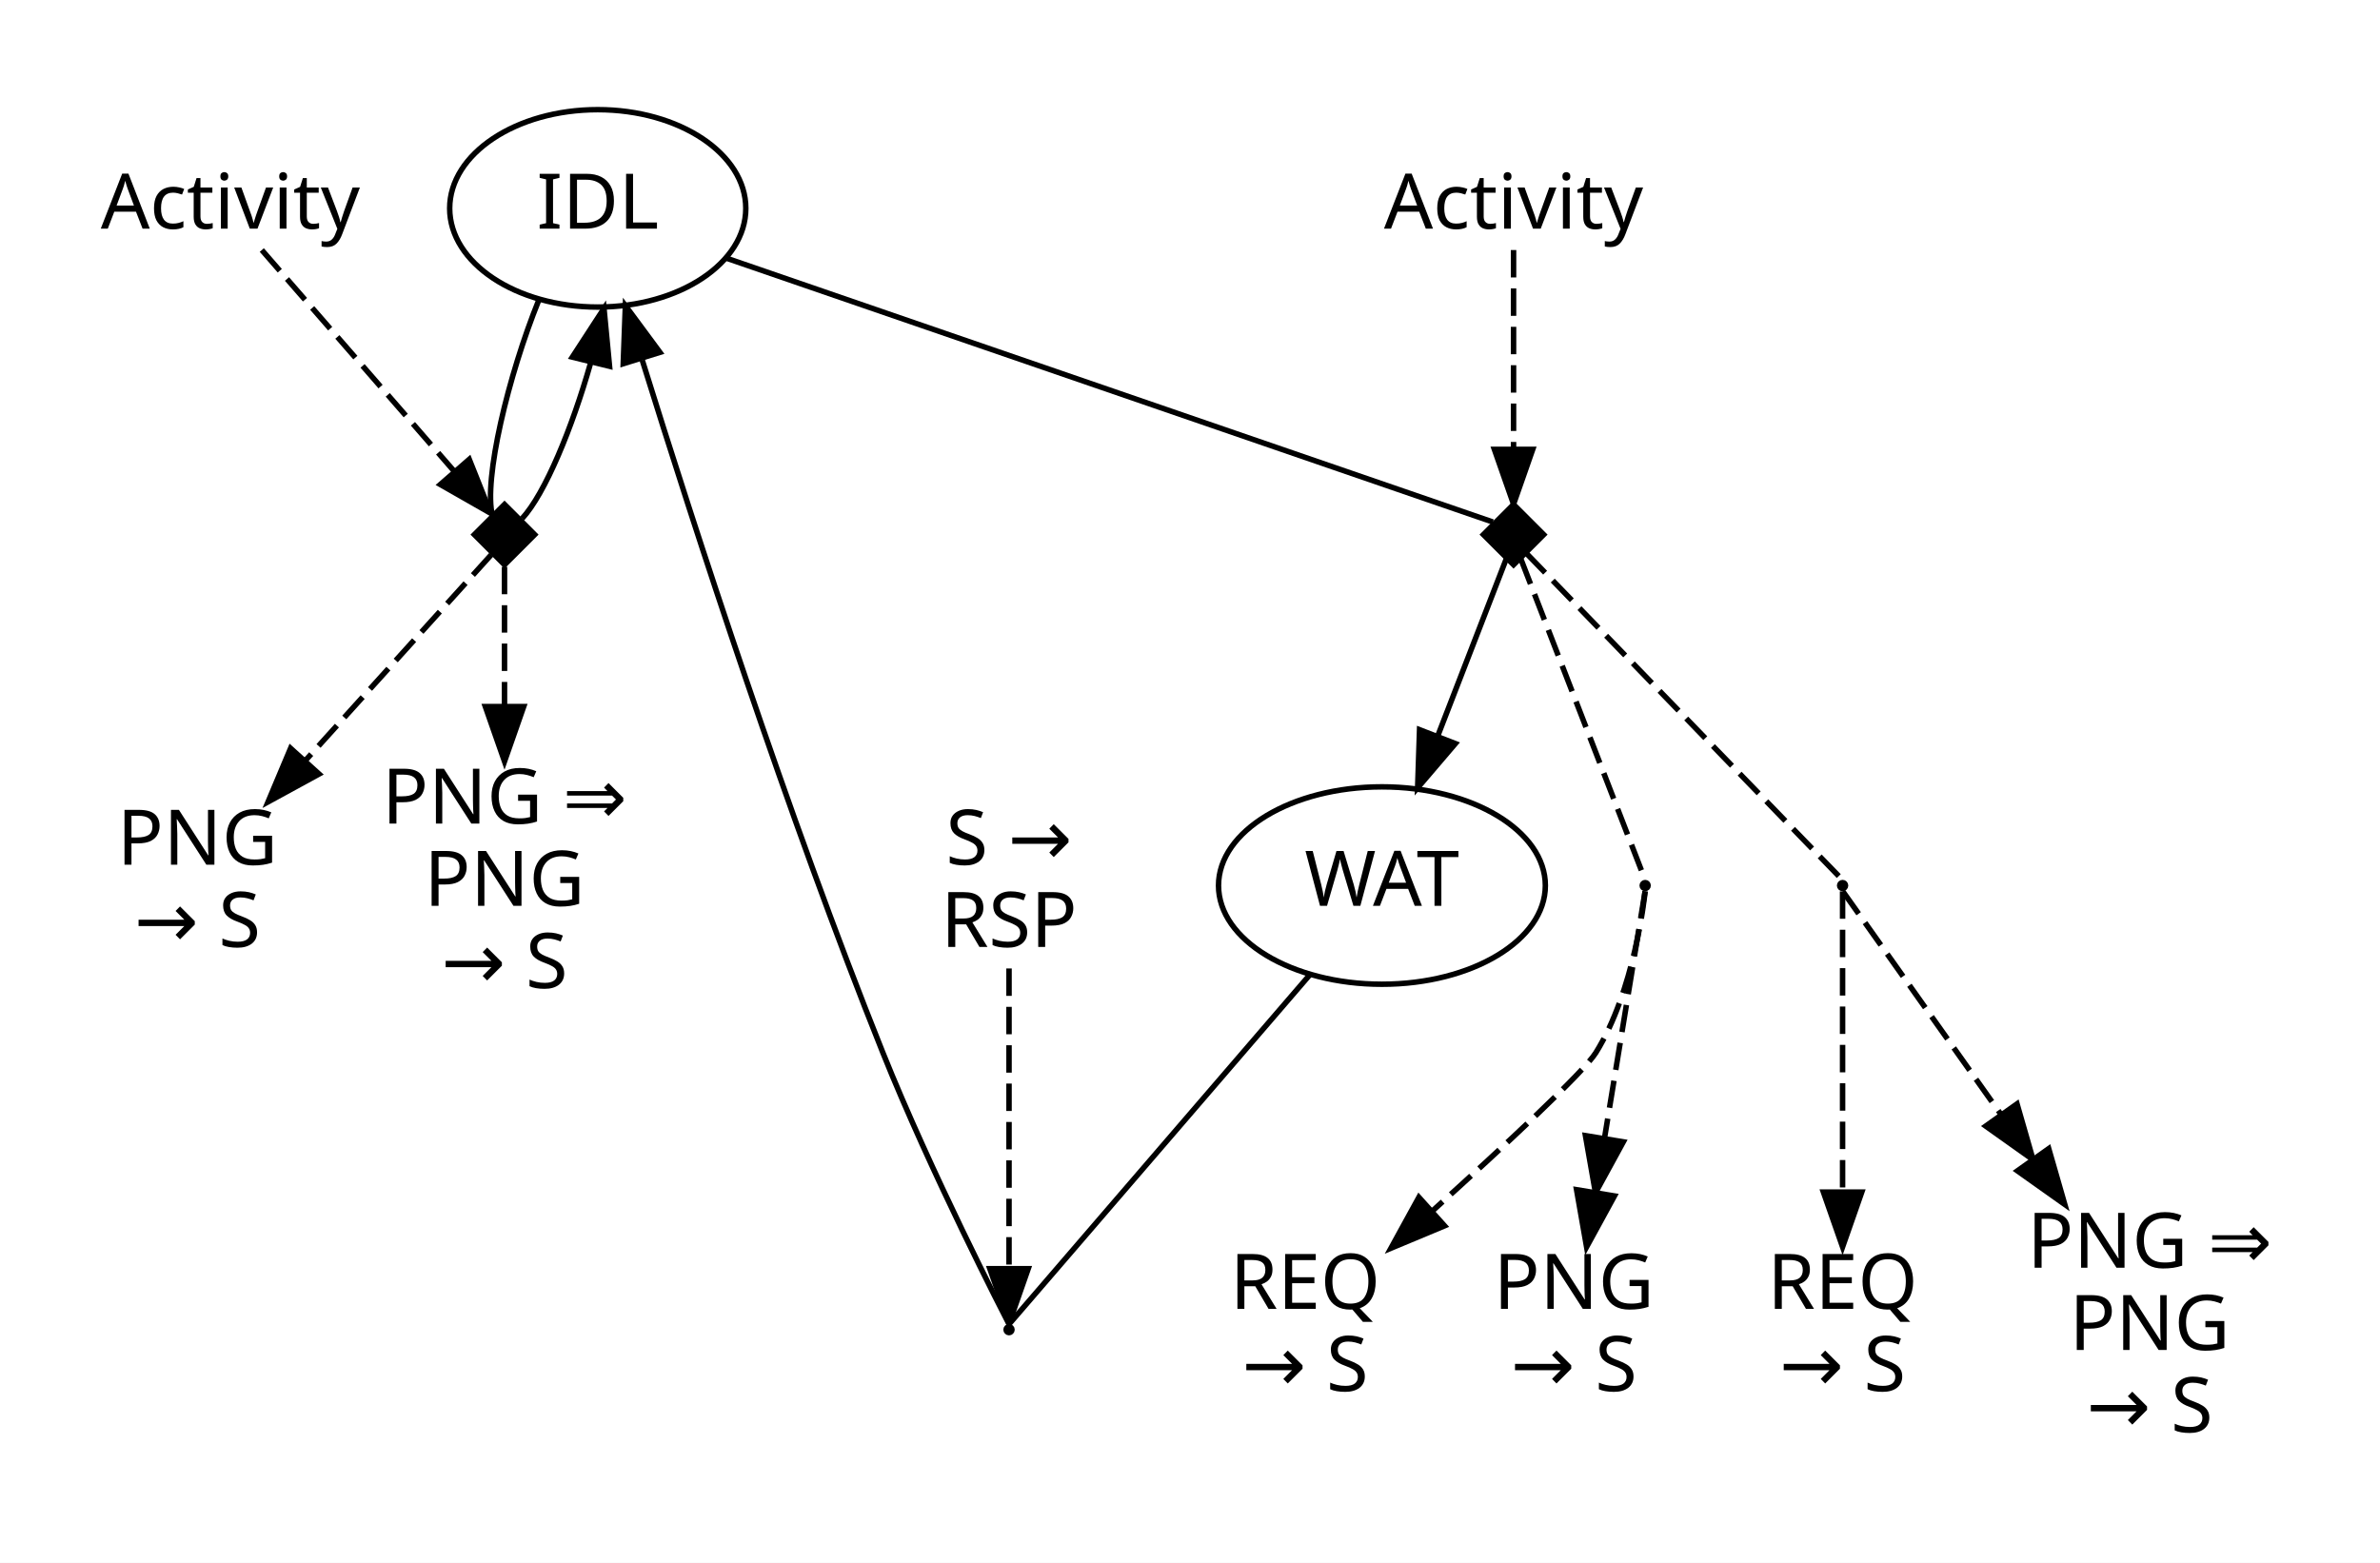
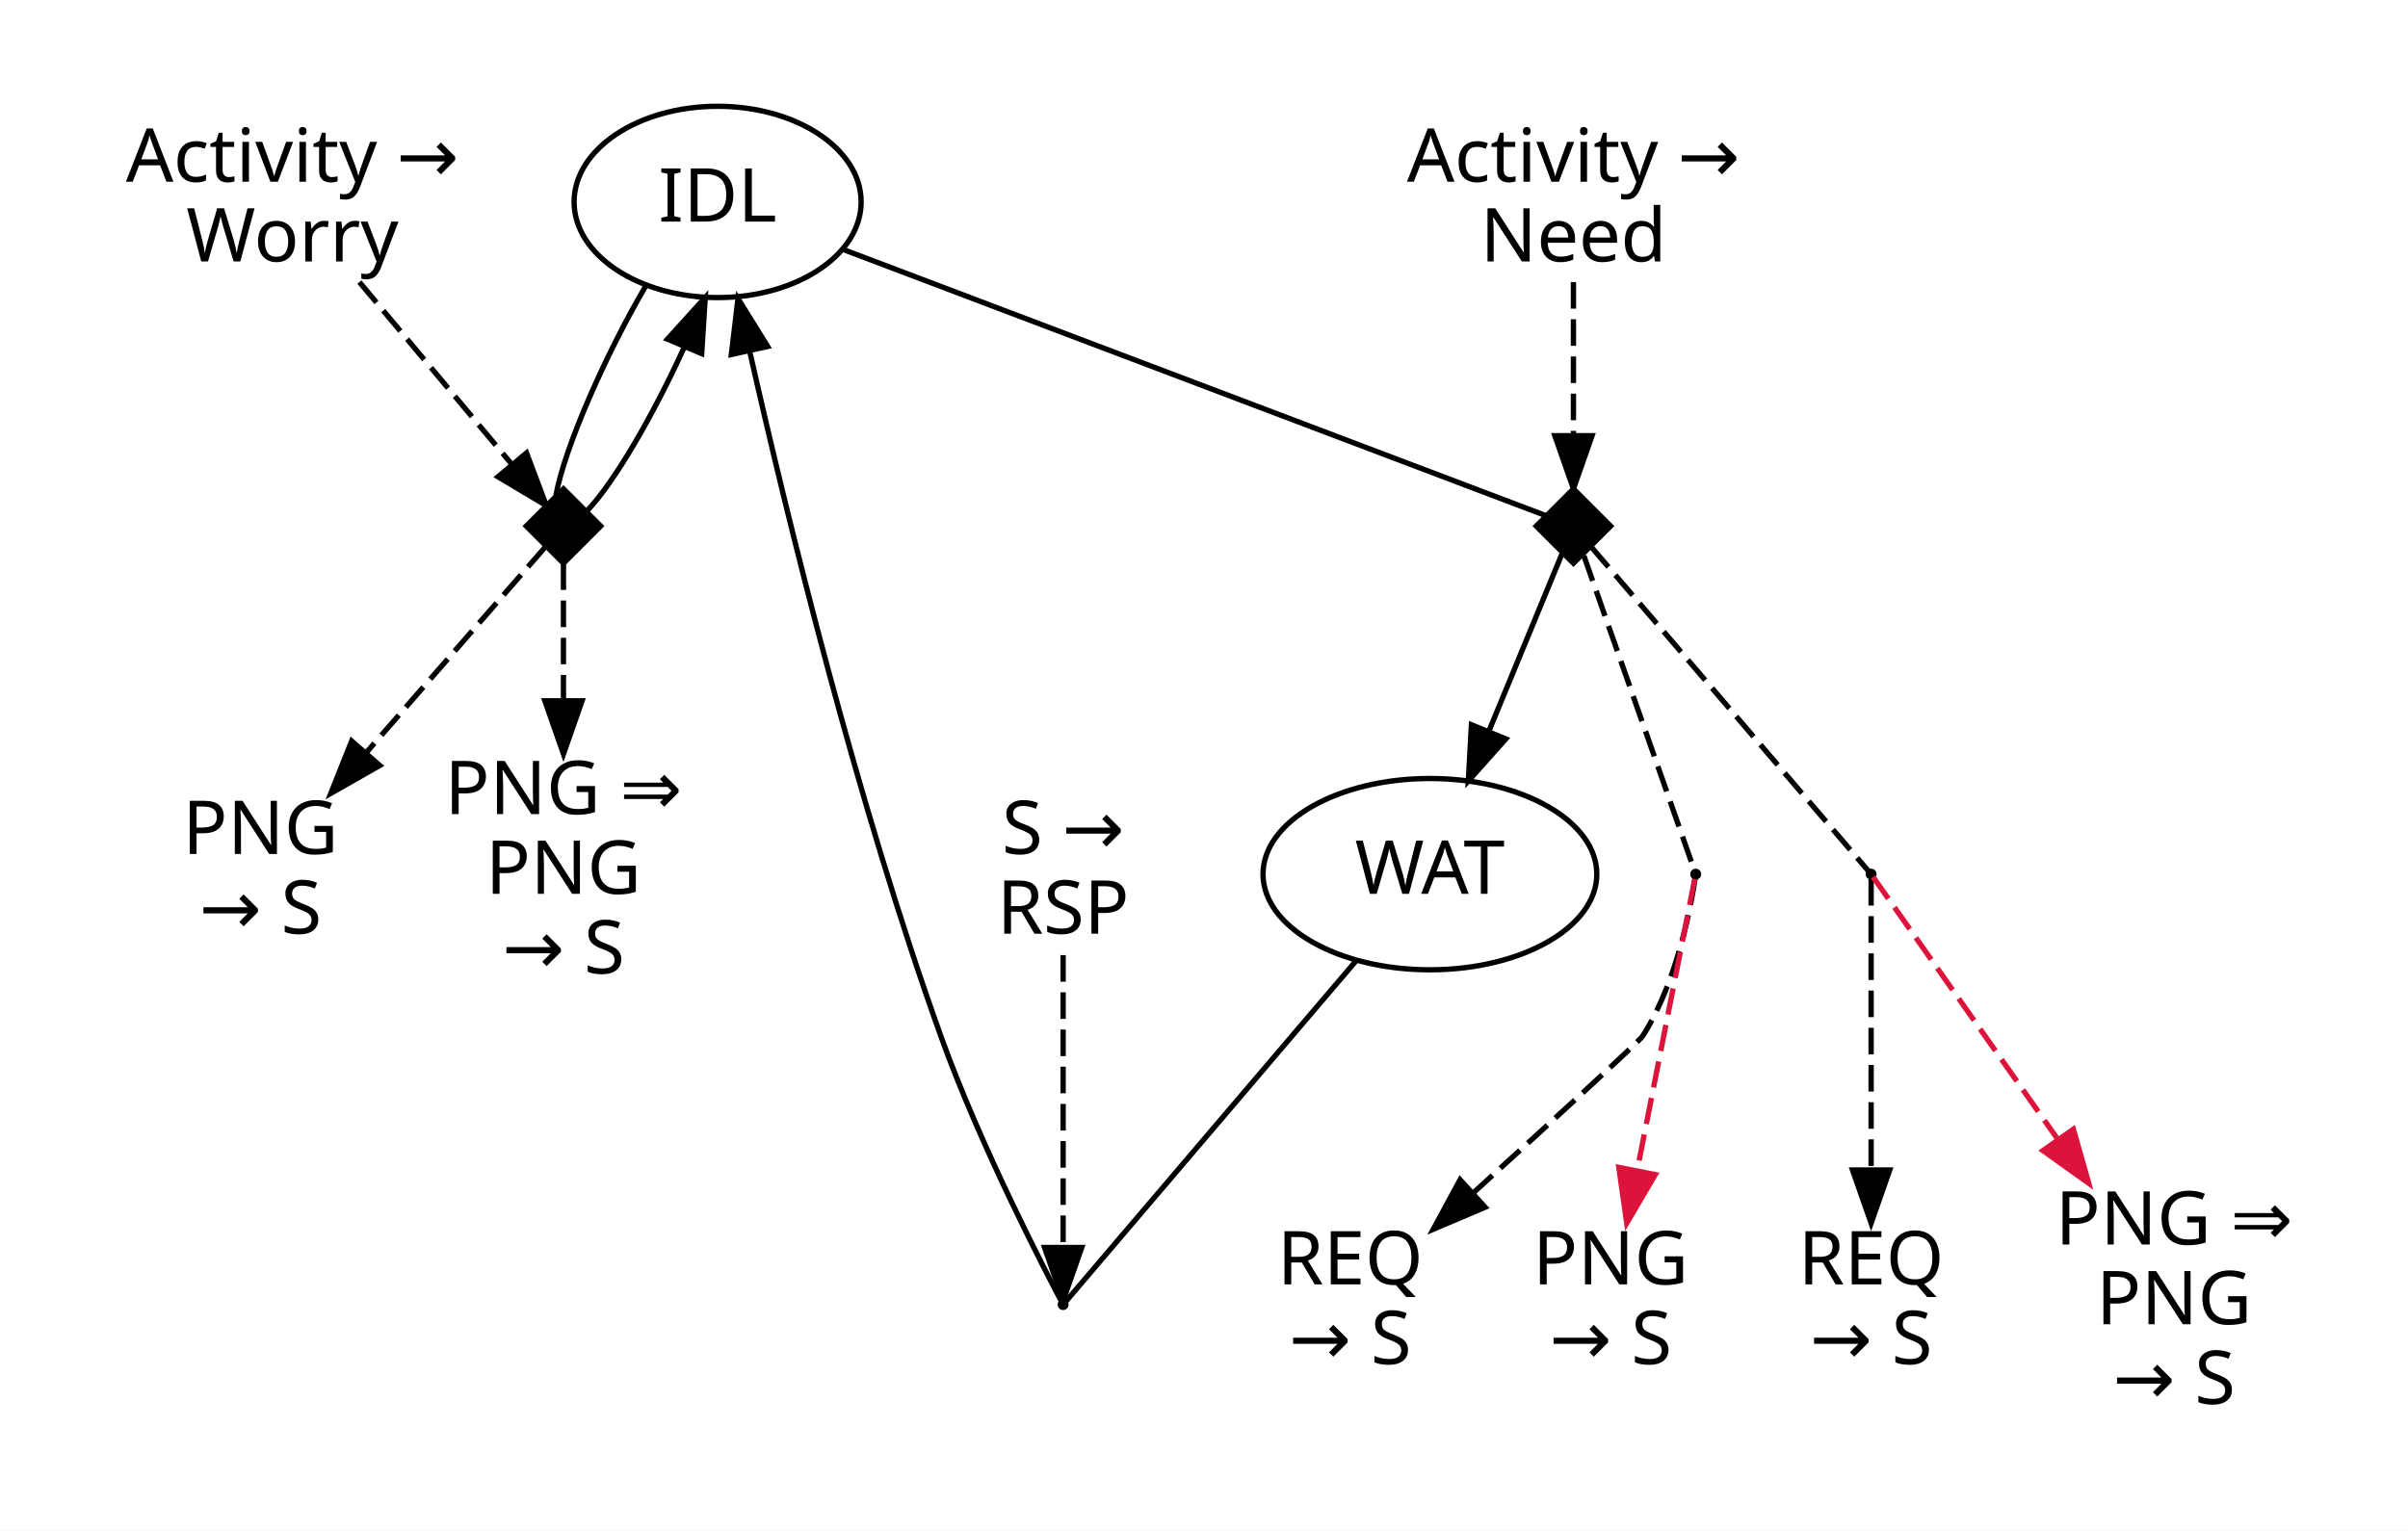
- <svg xmlns="http://www.w3.org/2000/svg" width="434pt" height="285pt" viewBox="0.00 0.00 434.00 285.00">
-   <g id="graph0" class="graph" transform="scale(1 1) rotate(0) translate(4 281)">
-     <polygon fill="white" stroke="transparent" points="-4,4 -4,-281 430,-281 430,4 -4,4" />
+ <svg xmlns="http://www.w3.org/2000/svg" width="453pt" height="288pt" viewBox="0.00 0.00 453.00 288.00">
+   <g id="graph0" class="graph" transform="scale(1 1) rotate(0) translate(4 284)">
+     <polygon fill="#ffffff" stroke="transparent" points="-4,4 -4,-284 449,-284 449,4 -4,4" />
    <g id="clust1" class="cluster">
-       <polygon fill="none" stroke="white" points="8,-89 8,-269 140,-269 140,-89 8,-89" />
+       <polygon fill="none" stroke="#ffffff" points="8,-89 8,-272 166,-272 166,-89 8,-89" />
    </g>
    <g id="clust2" class="cluster">
-       <polygon fill="none" stroke="white" points="210,-8 210,-258.5 418,-258.5 418,-8 210,-8" />
+       <polygon fill="none" stroke="#ffffff" points="226,-8 226,-269 437,-269 437,-8 226,-8" />
    </g>
    <g id="clust3" class="cluster">
-       <polygon fill="none" stroke="white" points="158,-29.96 158,-142.5 202,-142.5 202,-29.96 158,-29.96" />
+       <polygon fill="none" stroke="#ffffff" points="174,-29.96 174,-142.5 218,-142.5 218,-29.96 174,-29.96" />
    </g>
    <g id="node1" class="node">
-       <ellipse fill="none" stroke="black" cx="105" cy="-243" rx="27" ry="18" />
-       <text text-anchor="middle" x="105" y="-239.3" font-family="sans-serif" font-size="14.00">IDL</text>
+       <ellipse fill="none" stroke="#000000" cx="131" cy="-246" rx="27" ry="18" />
+       <text text-anchor="middle" x="131" y="-242.3" font-family="sans-serif" font-size="14.00" fill="#000000">IDL</text>
    </g>
    <g id="node2" class="node">
-       <polygon fill="black" stroke="black" points="88,-189 82.5,-183.5 88,-178 93.5,-183.5 88,-189" />
+       <polygon fill="#000000" stroke="#000000" points="102,-192 95,-185 102,-178 109,-185 102,-192" />
    </g>
    <g id="edge1" class="edge">
-       <path fill="none" stroke="black" d="M94.26,-226.29C88.67,-212.46 84.13,-193.51 85.8,-186.9" />
+       <path fill="none" stroke="#000000" d="M117.543,-230.291C109.916,-217.3 102.118,-199.586 100.567,-190.65" />
    </g>
    <g id="node7" class="node">
-       <polygon fill="black" stroke="black" points="272,-189 266.5,-183.5 272,-178 277.5,-183.5 272,-189" />
+       <polygon fill="#000000" stroke="#000000" points="292,-192 285,-185 292,-178 299,-185 292,-192" />
    </g>
    <g id="edge6" class="edge">
-       <path fill="none" stroke="black" d="M128.57,-233.88C169.21,-219.89 249.88,-192.12 268.23,-185.8" />
+       <path fill="none" stroke="#000000" d="M154.756,-236.999C193.243,-222.417 266.939,-194.495 286.904,-186.931" />
    </g>
    <g id="edge2" class="edge">
-       <path fill="none" stroke="black" d="M91.2,-186.42C95.42,-190.99 100.35,-203.03 103.68,-214.74" />
-       <polygon fill="black" stroke="black" points="100.36,-215.87 106.14,-224.75 107.15,-214.2 100.36,-215.87" />
+       <path fill="none" stroke="#000000" d="M106.402,-187.83C111.728,-193.393 119.075,-206.277 124.652,-218.51" />
+       <polygon fill="#000000" stroke="#000000" points="121.557,-220.178 128.672,-228.028 128.005,-217.454 121.557,-220.178" />
    </g>
    <g id="node4" class="node">
-       <text text-anchor="middle" x="32" y="-123.3" font-family="sans-serif" font-size="14.00">PNG</text>
-       <text text-anchor="middle" x="32" y="-108.3" font-family="sans-serif" font-size="14.00">→ S</text>
+       <text text-anchor="middle" x="45" y="-123.3" font-family="sans-serif" font-size="14.00" fill="#000000">PNG</text>
+       <text text-anchor="middle" x="45" y="-108.3" font-family="sans-serif" font-size="14.00" fill="#000000">→ S</text>
    </g>
    <g id="edge4" class="edge">
-       <path fill="none" stroke="black" stroke-dasharray="5,2" d="M85.59,-179.84C79.76,-173.38 64.43,-156.4 51.64,-142.25" />
-       <polygon fill="black" stroke="black" points="54.18,-139.84 44.88,-134.76 48.99,-144.53 54.18,-139.84" />
+       <path fill="none" stroke="#000000" stroke-dasharray="5,2" d="M98.605,-181.099C92.053,-173.57 77.216,-156.52 64.808,-142.262" />
+       <polygon fill="#000000" stroke="#000000" points="67.439,-139.953 58.234,-134.707 62.158,-144.548 67.439,-139.953" />
    </g>
    <g id="node5" class="node">
-       <text text-anchor="middle" x="88" y="-130.8" font-family="sans-serif" font-size="14.00">PNG ⇒</text>
-       <text text-anchor="middle" x="88" y="-115.8" font-family="sans-serif" font-size="14.00">PNG</text>
-       <text text-anchor="middle" x="88" y="-100.8" font-family="sans-serif" font-size="14.00">→ S</text>
+       <text text-anchor="middle" x="102" y="-130.8" font-family="sans-serif" font-size="14.00" fill="#000000">PNG ⇒</text>
+       <text text-anchor="middle" x="102" y="-115.8" font-family="sans-serif" font-size="14.00" fill="#000000">PNG</text>
+       <text text-anchor="middle" x="102" y="-100.8" font-family="sans-serif" font-size="14.00" fill="#000000">→ S</text>
    </g>
    <g id="edge5" class="edge">
-       <path fill="none" stroke="black" stroke-dasharray="5,2" d="M88,-177.63C88,-172 88,-162.21 88,-152.32" />
-       <polygon fill="black" stroke="black" points="91.5,-152.14 88,-142.14 84.5,-152.14 91.5,-152.14" />
+       <path fill="none" stroke="#000000" stroke-dasharray="5,2" d="M102,-177.99C102,-171.671 102,-161.897 102,-152.137" />
+       <polygon fill="#000000" stroke="#000000" points="105.5,-152.116 102,-142.116 98.5,-152.116 105.5,-152.116" />
    </g>
    <g id="node3" class="node">
-       <text text-anchor="middle" x="38" y="-239.3" font-family="sans-serif" font-size="14.00">Activity</text>
+       <text text-anchor="middle" x="51" y="-249.8" font-family="sans-serif" font-size="14.00" fill="#000000">Activity →</text>
+       <text text-anchor="middle" x="51" y="-234.8" font-family="sans-serif" font-size="14.00" fill="#000000">Worry</text>
    </g>
    <g id="edge3" class="edge">
-       <path fill="none" stroke="black" stroke-dasharray="5,2" d="M43.74,-235.4C52.32,-225.53 68.58,-206.83 78.83,-195.05" />
-       <polygon fill="black" stroke="black" points="81.57,-197.23 85.49,-187.39 76.29,-192.64 81.57,-197.23" />
+       <path fill="none" stroke="#000000" stroke-dasharray="5,2" d="M63.607,-230.921C72.459,-220.334 84.124,-206.382 92.263,-196.646" />
+       <polygon fill="#000000" stroke="#000000" points="95.05,-198.769 98.779,-188.852 89.68,-194.279 95.05,-198.769" />
    </g>
    <g id="node6" class="node">
-       <ellipse fill="none" stroke="black" cx="248" cy="-119.5" rx="29.8" ry="18" />
-       <text text-anchor="middle" x="248" y="-115.8" font-family="sans-serif" font-size="14.00">WAT</text>
+       <ellipse fill="none" stroke="#000000" cx="265" cy="-119.5" rx="31.396" ry="18" />
+       <text text-anchor="middle" x="265" y="-115.8" font-family="sans-serif" font-size="14.00" fill="#000000">WAT</text>
    </g>
    <g id="node15" class="node">
-       <ellipse fill="black" stroke="black" cx="180" cy="-38.5" rx="0.54" ry="0.54" />
+       <ellipse fill="#000000" stroke="#000000" cx="196" cy="-38.5" rx=".54" ry=".54" />
    </g>
    <g id="edge15" class="edge">
-       <path fill="none" stroke="black" d="M234.89,-103.27C215.75,-81.03 182.18,-42.03 180.1,-39.62" />
+       <path fill="none" stroke="#000000" d="M251.037,-103.108C232.135,-80.919 200.302,-43.55 196.397,-38.966" />
    </g>
    <g id="edge7" class="edge">
-       <path fill="none" stroke="black" d="M270.71,-179.17C268.34,-173.05 263.11,-159.53 258.26,-147" />
-       <polygon fill="black" stroke="black" points="261.39,-145.39 254.51,-137.33 254.86,-147.92 261.39,-145.39" />
+       <path fill="none" stroke="#000000" d="M289.881,-179.86C286.919,-172.674 281.324,-159.101 276.189,-146.644" />
+       <polygon fill="#000000" stroke="#000000" points="279.276,-144.948 272.229,-137.037 272.804,-147.616 279.276,-144.948" />
    </g>
    <g id="node9" class="node">
-       <ellipse fill="black" stroke="black" cx="296" cy="-119.5" rx="0.54" ry="0.54" />
+       <ellipse fill="#000000" stroke="#000000" cx="315" cy="-119.5" rx=".54" ry=".54" />
    </g>
    <g id="edge9" class="edge">
-       <path fill="none" stroke="black" stroke-dasharray="5,2" d="M273.29,-179.17C278.12,-166.69 294.9,-123.33 295.95,-120.63" />
+       <path fill="none" stroke="#000000" stroke-dasharray="5,2" d="M293.961,-179.416C299.089,-164.813 312.642,-126.215 314.729,-120.273" />
    </g>
    <g id="node12" class="node">
-       <ellipse fill="black" stroke="black" cx="332" cy="-119.5" rx="0.54" ry="0.54" />
+       <ellipse fill="#000000" stroke="#000000" cx="348" cy="-119.5" rx=".54" ry=".54" />
    </g>
    <g id="edge12" class="edge">
-       <path fill="none" stroke="black" stroke-dasharray="5,2" d="M274.28,-180.15C284.9,-169.17 329.11,-123.48 331.87,-120.64" />
+       <path fill="none" stroke="#000000" stroke-dasharray="5,2" d="M295.335,-181.099C306.638,-167.879 343.035,-125.307 347.541,-120.037" />
    </g>
    <g id="node8" class="node">
-       <text text-anchor="middle" x="272" y="-239.3" font-family="sans-serif" font-size="14.00">Activity</text>
+       <text text-anchor="middle" x="292" y="-249.8" font-family="sans-serif" font-size="14.00" fill="#000000">Activity →</text>
+       <text text-anchor="middle" x="292" y="-234.8" font-family="sans-serif" font-size="14.00" fill="#000000">Need</text>
    </g>
    <g id="edge8" class="edge">
-       <path fill="none" stroke="black" stroke-dasharray="5,2" d="M272,-235.4C272,-226.65 272,-210.93 272,-199.27" />
-       <polygon fill="black" stroke="black" points="275.5,-199.05 272,-189.05 268.5,-199.05 275.5,-199.05" />
+       <path fill="none" stroke="#000000" stroke-dasharray="5,2" d="M292,-230.921C292,-222.189 292,-211.169 292,-202.113" />
+       <polygon fill="#000000" stroke="#000000" points="295.5,-202.012 292,-192.012 288.5,-202.012 295.5,-202.012" />
    </g>
    <g id="node10" class="node">
-       <text text-anchor="middle" x="234" y="-42.3" font-family="sans-serif" font-size="14.00">REQ</text>
-       <text text-anchor="middle" x="234" y="-27.3" font-family="sans-serif" font-size="14.00">→ S</text>
+       <text text-anchor="middle" x="250" y="-42.3" font-family="sans-serif" font-size="14.00" fill="#000000">REQ</text>
+       <text text-anchor="middle" x="250" y="-27.3" font-family="sans-serif" font-size="14.00" fill="#000000">→ S</text>
    </g>
    <g id="edge10" class="edge">
-       <path fill="none" stroke="black" stroke-dasharray="5,2" d="M295.99,-118.45C295.89,-117.39 294.03,-100.27 287,-89 284.77,-85.43 270.4,-72.08 257.19,-60.14" />
-       <polygon fill="black" stroke="black" points="259.42,-57.44 249.64,-53.36 254.74,-62.65 259.42,-57.44" />
+       <path fill="none" stroke="#000000" stroke-dasharray="5,2" d="M314.887,-118.681C314.347,-114.975 311.761,-99.493 305,-89 304.383,-88.043 287.875,-72.924 273.106,-59.477" />
+       <polygon fill="#000000" stroke="#000000" points="275.387,-56.82 265.634,-52.681 270.677,-61.998 275.387,-56.82" />
    </g>
    <g id="node11" class="node">
-       <text text-anchor="middle" x="283" y="-42.3" font-family="sans-serif" font-size="14.00">PNG</text>
-       <text text-anchor="middle" x="283" y="-27.3" font-family="sans-serif" font-size="14.00">→ S</text>
+       <text text-anchor="middle" x="299" y="-42.3" font-family="sans-serif" font-size="14.00" fill="#000000">PNG</text>
+       <text text-anchor="middle" x="299" y="-27.3" font-family="sans-serif" font-size="14.00" fill="#000000">→ S</text>
    </g>
    <g id="edge11" class="edge">
-       <path fill="none" stroke="black" stroke-dasharray="5,2" d="M295.99,-118.44C295.78,-117.15 292.02,-94.3 288.6,-73.51" />
-       <polygon fill="black" stroke="black" points="290.4,-62.89 285.32,-53.59 283.49,-64.03 290.4,-62.89" />
-       <polygon fill="black" stroke="black" points="292.02,-72.76 286.94,-63.46 285.11,-73.89 292.02,-72.76" />
+       <path fill="none" stroke="#dc143c" stroke-dasharray="5,2" d="M314.82,-118.59C313.758,-113.213 308.203,-85.092 303.973,-63.676" />
+       <polygon fill="#dc143c" stroke="#dc143c" points="307.4,-62.963 302.028,-53.831 300.533,-64.319 307.4,-62.963" />
    </g>
    <g id="node13" class="node">
-       <text text-anchor="middle" x="332" y="-42.3" font-family="sans-serif" font-size="14.00">REQ</text>
-       <text text-anchor="middle" x="332" y="-27.3" font-family="sans-serif" font-size="14.00">→ S</text>
+       <text text-anchor="middle" x="348" y="-42.3" font-family="sans-serif" font-size="14.00" fill="#000000">REQ</text>
+       <text text-anchor="middle" x="348" y="-27.3" font-family="sans-serif" font-size="14.00" fill="#000000">→ S</text>
    </g>
    <g id="edge13" class="edge">
-       <path fill="none" stroke="black" stroke-dasharray="5,2" d="M332,-118.44C332,-116.94 332,-86.27 332,-63.61" />
-       <polygon fill="black" stroke="black" points="335.5,-63.59 332,-53.59 328.5,-63.59 335.5,-63.59" />
+       <path fill="none" stroke="#000000" stroke-dasharray="5,2" d="M348,-118.59C348,-113.238 348,-85.347 348,-63.969" />
+       <polygon fill="#000000" stroke="#000000" points="351.5,-63.831 348,-53.831 344.5,-63.831 351.5,-63.831" />
    </g>
    <g id="node14" class="node">
-       <text text-anchor="middle" x="388" y="-49.8" font-family="sans-serif" font-size="14.00">PNG ⇒</text>
-       <text text-anchor="middle" x="388" y="-34.8" font-family="sans-serif" font-size="14.00">PNG</text>
-       <text text-anchor="middle" x="388" y="-19.8" font-family="sans-serif" font-size="14.00">→ S</text>
+       <text text-anchor="middle" x="405" y="-49.8" font-family="sans-serif" font-size="14.00" fill="#000000">PNG ⇒</text>
+       <text text-anchor="middle" x="405" y="-34.8" font-family="sans-serif" font-size="14.00" fill="#000000">PNG</text>
+       <text text-anchor="middle" x="405" y="-19.8" font-family="sans-serif" font-size="14.00" fill="#000000">→ S</text>
    </g>
    <g id="edge14" class="edge">
-       <path fill="none" stroke="black" stroke-dasharray="5,2" d="M332.04,-118.44C332.89,-117.24 346.96,-97.39 360.78,-77.9" />
-       <polygon fill="black" stroke="black" points="369.59,-71.52 372.52,-61.34 363.88,-67.47 369.59,-71.52" />
-       <polygon fill="black" stroke="black" points="363.81,-79.68 366.74,-69.49 358.1,-75.63 363.81,-79.68" />
+       <path fill="none" stroke="#dc143c" stroke-dasharray="5,2" d="M348.364,-118.983C351.064,-115.146 368.28,-90.681 383.03,-69.72" />
+       <polygon fill="#dc143c" stroke="#dc143c" points="386.05,-71.511 388.942,-61.319 380.325,-67.483 386.05,-71.511" />
    </g>
    <g id="edge16" class="edge">
-       <path fill="none" stroke="black" d="M179.96,-39.58C179.13,-41.18 165.75,-67.19 157,-89 139.54,-132.56 122.69,-184.52 113.12,-215.3" />
-       <polygon fill="black" stroke="black" points="109.65,-214.67 110.04,-225.26 116.34,-216.74 109.65,-214.67" />
+       <path fill="none" stroke="#000000" d="M195.63,-39.194C193.304,-43.58 180.546,-67.962 173,-89 157.167,-133.143 144.189,-186.148 137.033,-217.898" />
+       <polygon fill="#000000" stroke="#000000" points="133.583,-217.287 134.833,-227.808 140.417,-218.804 133.583,-217.287" />
    </g>
    <g id="node16" class="node">
-       <text text-anchor="middle" x="180" y="-123.3" font-family="sans-serif" font-size="14.00">S →</text>
-       <text text-anchor="middle" x="180" y="-108.3" font-family="sans-serif" font-size="14.00">RSP</text>
+       <text text-anchor="middle" x="196" y="-123.3" font-family="sans-serif" font-size="14.00" fill="#000000">S →</text>
+       <text text-anchor="middle" x="196" y="-108.3" font-family="sans-serif" font-size="14.00" fill="#000000">RSP</text>
    </g>
    <g id="edge17" class="edge">
-       <path fill="none" stroke="black" stroke-dasharray="5,2" d="M180,-104.38C180,-88.73 180,-63.86 180,-49.9" />
-       <polygon fill="black" stroke="black" points="183.5,-49.62 180,-39.62 176.5,-49.62 183.5,-49.62" />
+       <path fill="none" stroke="#000000" stroke-dasharray="5,2" d="M196,-104.264C196,-88.379 196,-63.861 196,-49.679" />
+       <polygon fill="#000000" stroke="#000000" points="199.5,-49.245 196,-39.245 192.5,-49.245 199.5,-49.245" />
    </g>
  </g>
</svg>
